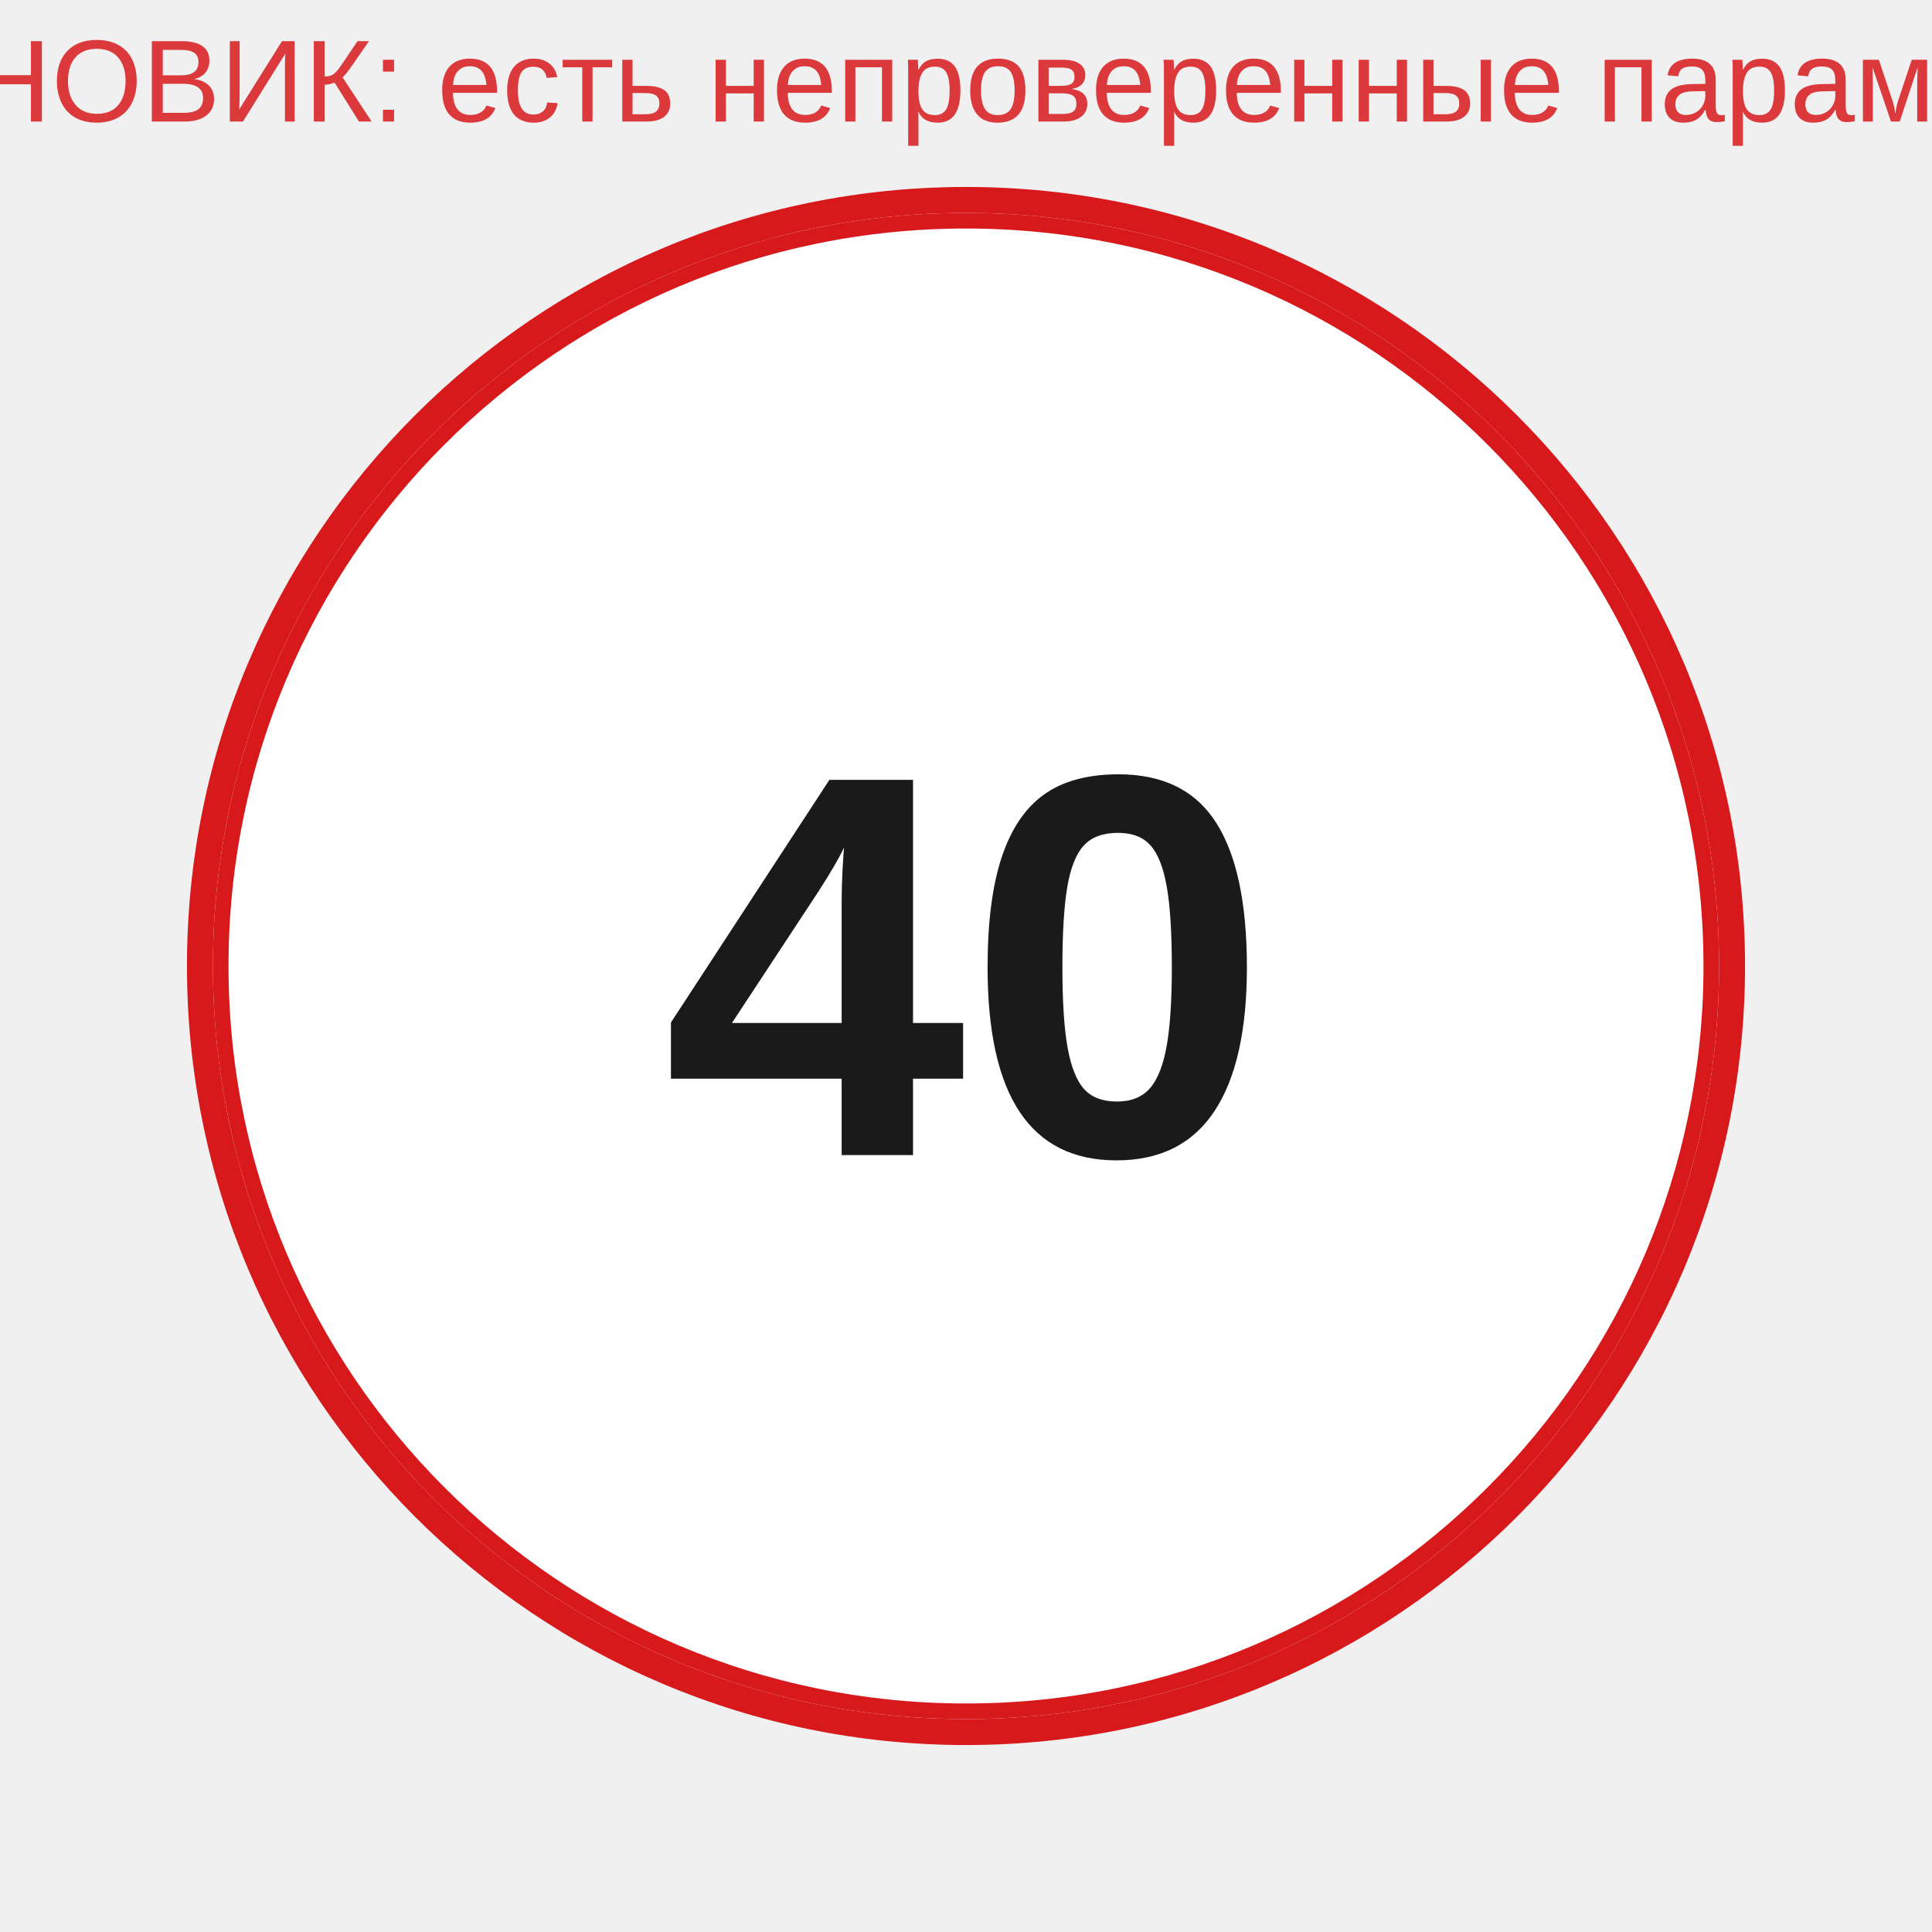
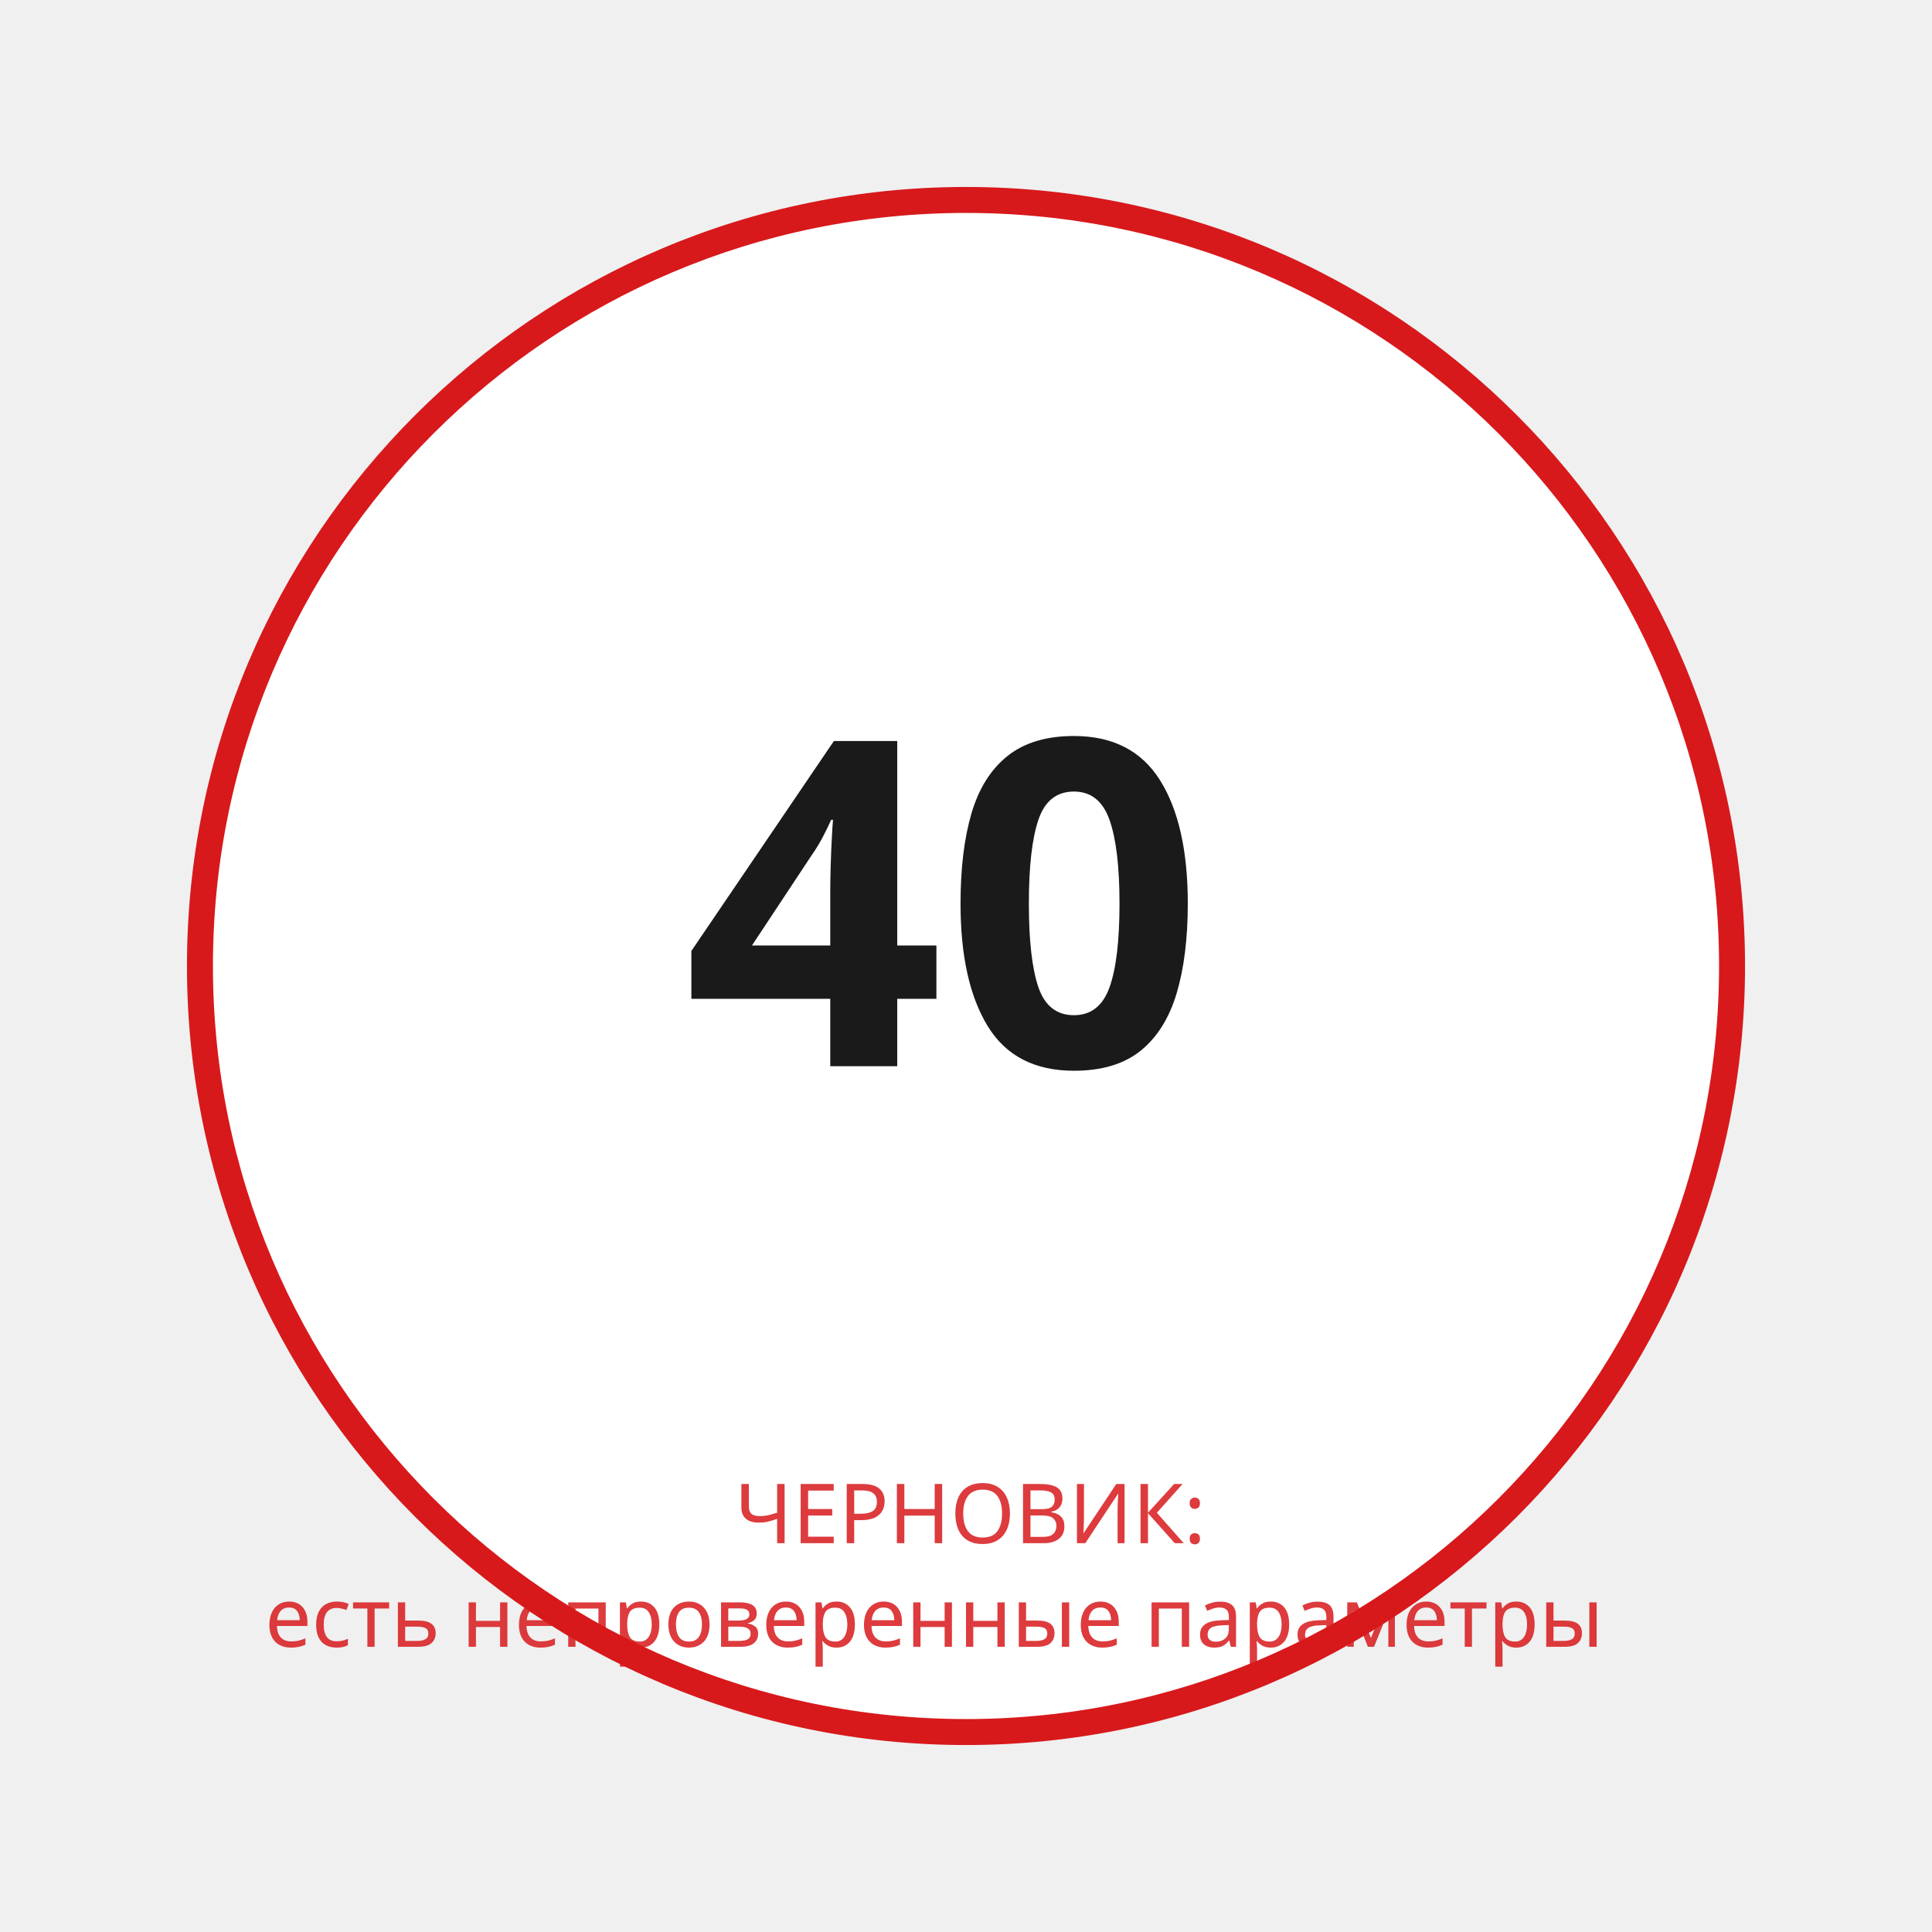
<svg xmlns="http://www.w3.org/2000/svg" viewBox="-372 -372 744 744" width="744mm" height="744mm">
  <g id="Geometry" transform="scale(1,-1)">
    <g id="Layer-Outline">
      <path d="M300 0 A300 300 0 0 1 0 300 A300 300 0 0 1 -300 0 A300 300 0 0 1 0 -300 A300 300 0 0 1 300 0 Z" fill="#D7191C" stroke="none" />
    </g>
    <g id="Layer-OuterBorder">
      <path d="M290 0 A290 290 0 0 1 0 290 A290 290 0 0 1 -290 0 A290 290 0 0 1 0 -290 A290 290 0 0 1 290 0 Z" fill="#FFFFFF" stroke="none" />
    </g>
-     <g id="Layer-InnerBorder">
-       <path d="M287 0 A287 287 0 0 1 0 287 A287 287 0 0 1 -287 0 A287 287 0 0 1 0 -287 A287 287 0 0 1 287 0 Z" fill="none" stroke="#D7191C" stroke-width="6" />
-     </g>
  </g>
  <g id="Layer-Text">
-     <text x="0" y="0" font-family="Arial Bold, Liberation Sans, sans-serif" font-weight="bold" font-size="210" text-anchor="middle" dominant-baseline="central" fill="#1A1A1A">40</text>
+     <text x="-108.743" y="38.586" font-family="Arial Bold, Liberation Sans Bold, sans-serif" font-weight="bold" font-size="175.392" fill="#1A1A1A">40</text>
  </g>
  <g id="DraftWatermark">
-     <text x="0" y="-325.2" text-anchor="middle" font-family="Arial, Liberation Sans, sans-serif" font-size="45" fill="#D7191C" fill-opacity="0.85">ЧЕРНОВИК: есть непроверенные параметры</text>
+     <text x="-89.043" y="222.274" font-family="Arial Bold, Liberation Sans Bold, sans-serif" font-size="31.915" fill="#D7191C" fill-opacity="0.85">ЧЕРНОВИК:</text>
+     <text x="-270" y="262.168" font-family="Arial Bold, Liberation Sans Bold, sans-serif" font-size="31.915" fill="#D7191C" fill-opacity="0.85">есть непроверенные параметры</text>
  </g>
</svg>
